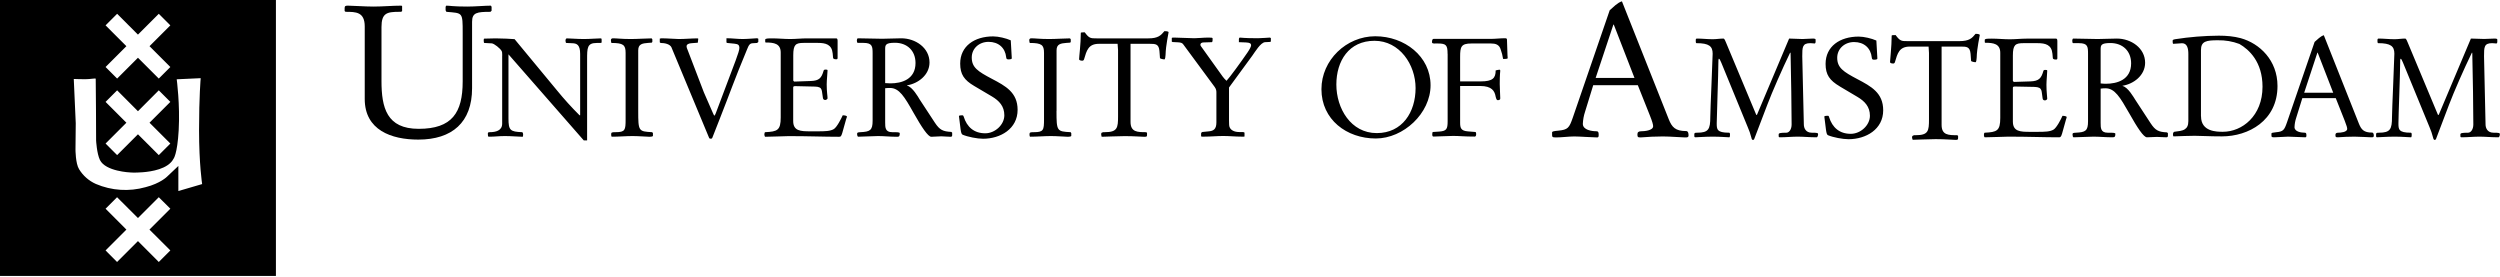
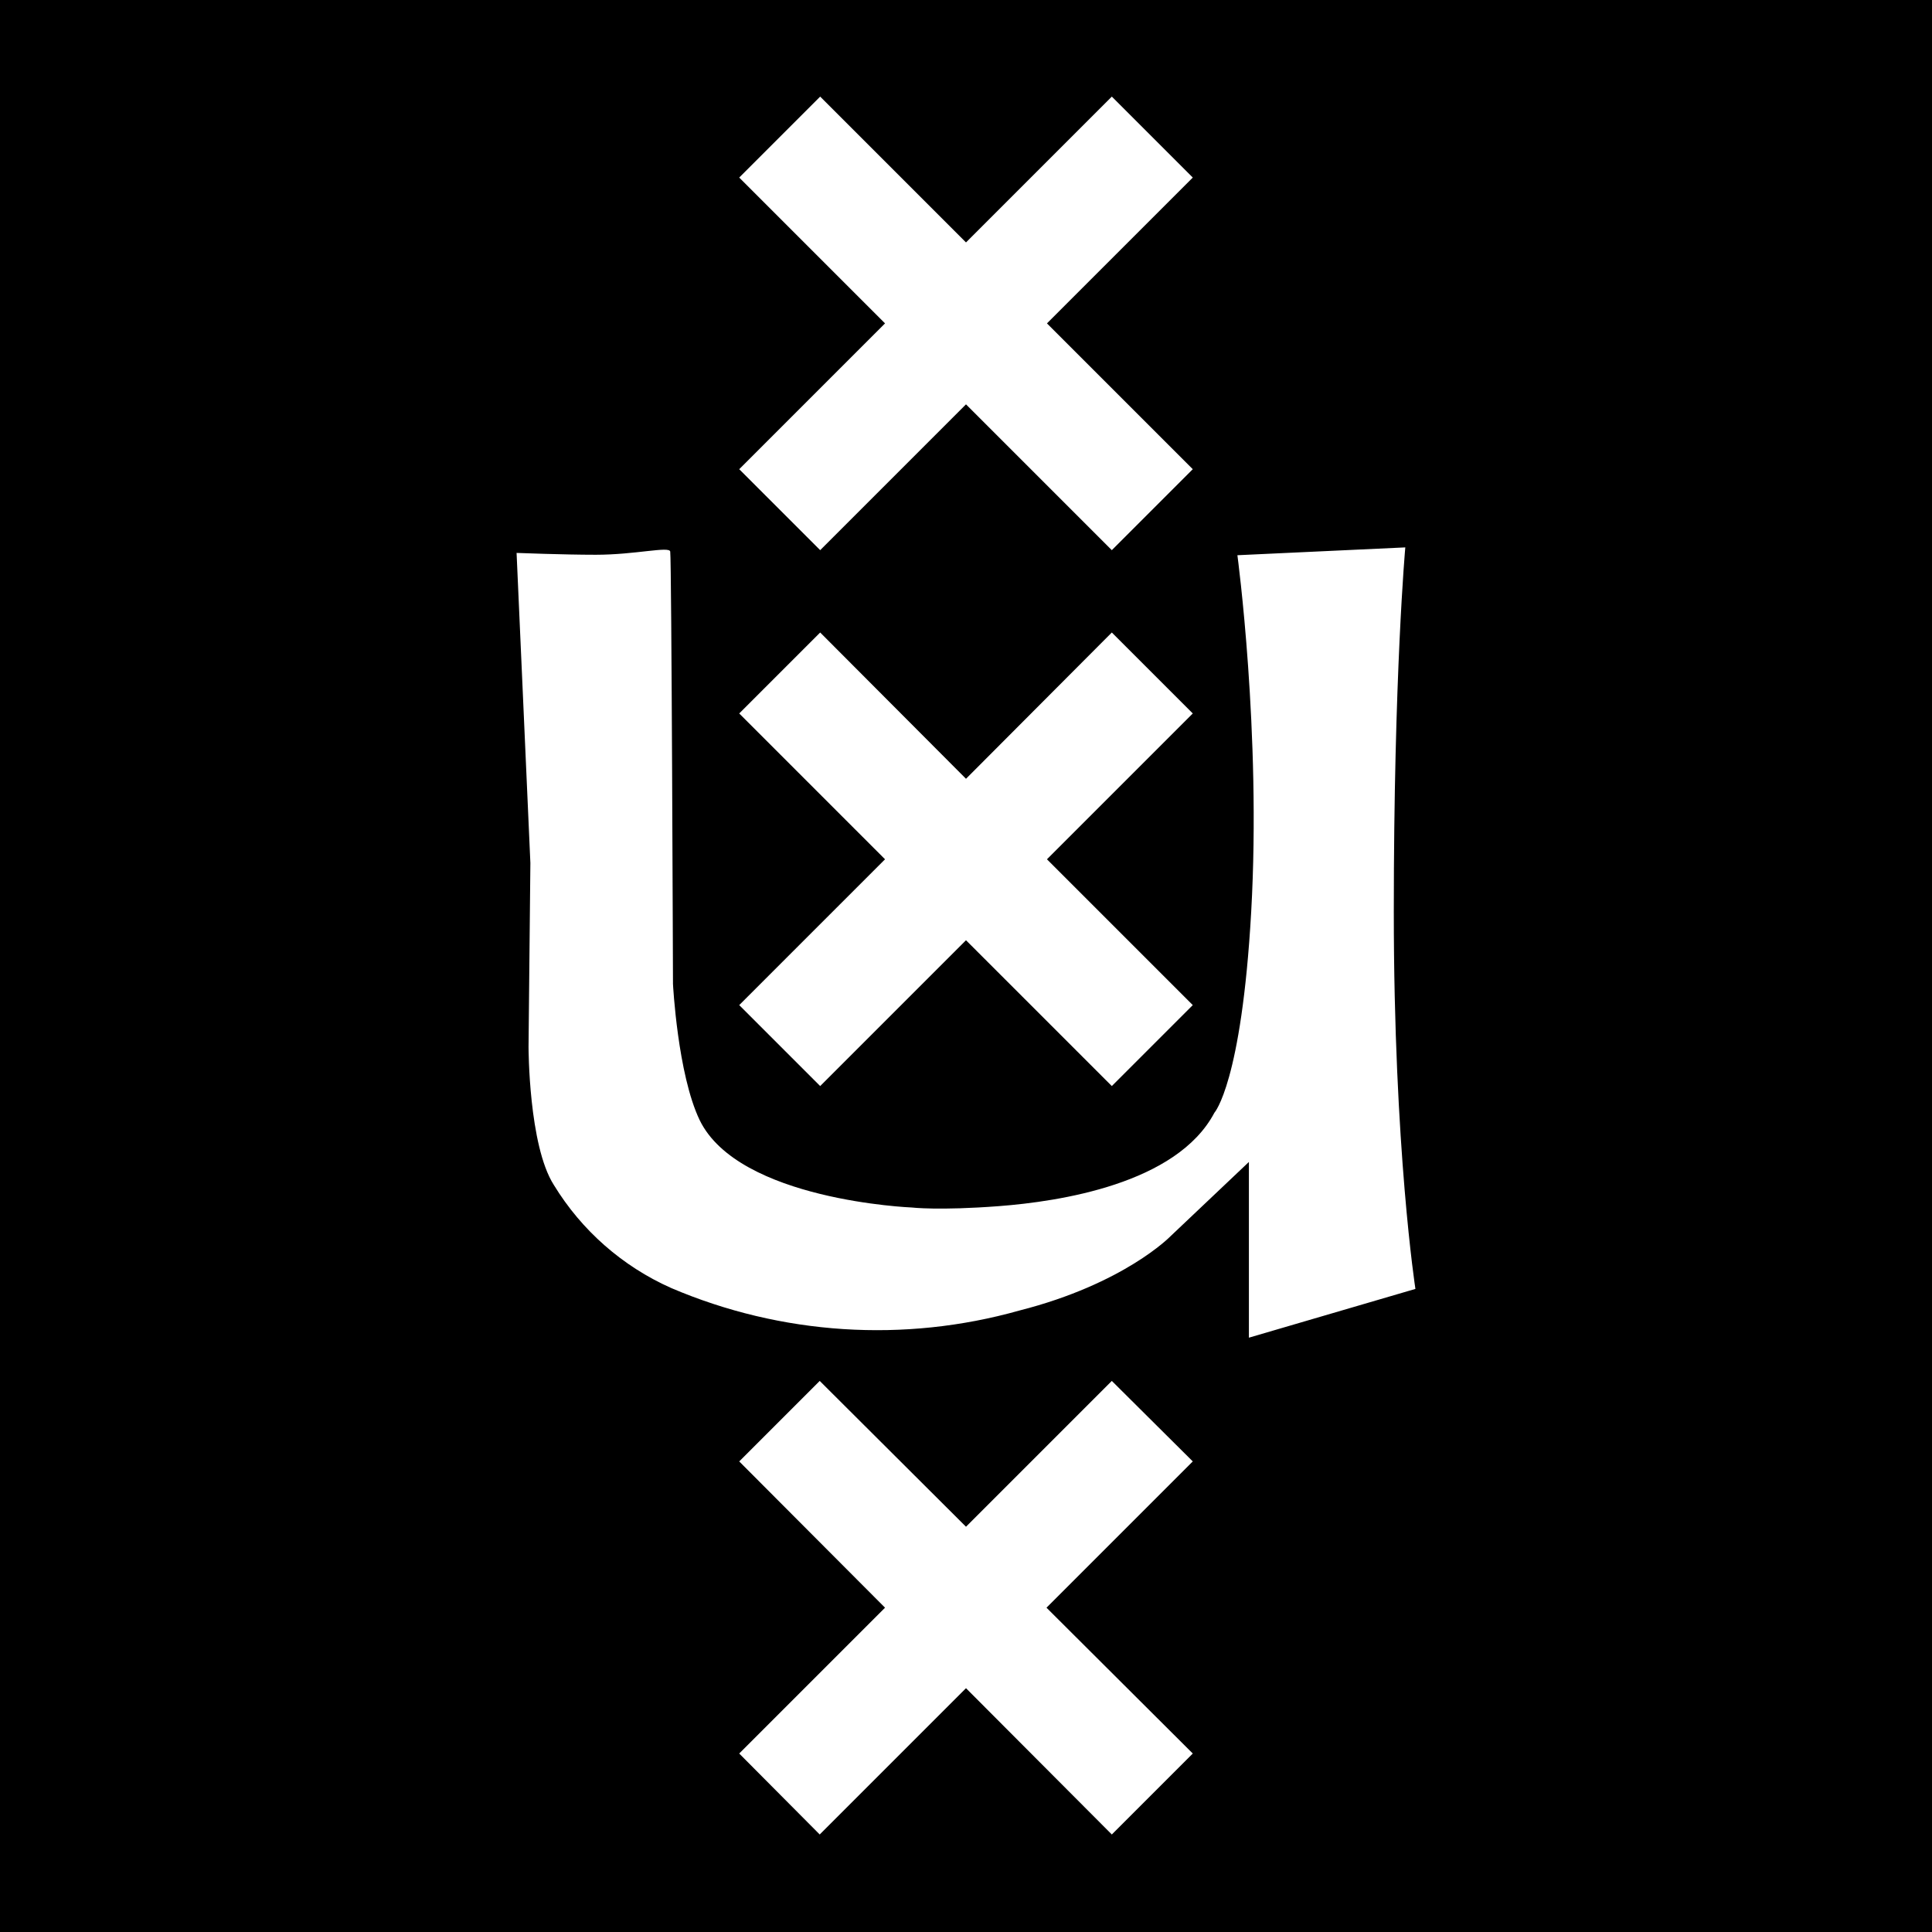
- <svg xmlns="http://www.w3.org/2000/svg" preserveAspectRatio="xMinYMin" viewBox="0 0 380.55 42.02">
+ <svg xmlns="http://www.w3.org/2000/svg" preserveAspectRatio="xMinYMin" viewBox="0 0 42 42">
  <path d="M55.52 4.03c0-2.23-1.36-2.23-2.92-2.23l-.14-.12V1.2c0-.31.2-.34.5-.34.75 0 2.56.14 3.89.14 1.41 0 2.86-.14 4.27-.14l.09.08v.74l-.14.12h-.34c-1.84 0-2.66.2-2.66 2.32v8.2c0 4.09.8 7.29 5.66 7.29 5.07 0 6.7-2.44 6.7-7.22V5.02c0-3.22 0-3-2.48-3.22l-.12-.23v-.54l.1-.17c.5 0 1.07.14 3.19.14 1.2 0 2.7-.14 3.6-.14l.11.17v.6l-.17.17c-2.06 0-2.8.11-2.8 1.52v10.11c0 5.19-3.03 7.82-8.19 7.82-4.1 0-8.15-1.45-8.15-6.18V4.03Z" />
  <path d="M76.45 8.45c0-.43-.02-.54-.1-.7-.2-.37-1.13-1.13-1.5-1.15l-1.12-.06c-.08 0-.1-.22-.1-.38 0-.11 0-.28.1-.28.66 0 1.17-.04 1.7-.04.97 0 2.52.08 2.9.12l6.43 7.77a48.73 48.73 0 0 0 3.46 3.82h.09V8.21c0-1.4-.51-1.61-1.2-1.63l-.9-.04c-.09 0-.13-.22-.13-.36 0-.13.06-.34.2-.34.46 0 1.56.1 2.6.1.96 0 1.97-.1 2.57-.1.1 0 .13.08.13.17v.4c0 .1-.05.13-.2.13h-.55c-1.46 0-1.46.74-1.46 2.54v12.29h-.51L77.4 8.27v9.75c0 1.82.26 2.03 2.08 2.1.08 0 .15.19.15.36 0 .17-.02.34-.09.34-.4 0-1.76-.11-2.65-.11-1.04 0-1.5.1-2.48.1-.13 0-.15-.14-.15-.42 0-.19.02-.27.28-.27.89 0 1.9-.21 1.9-1.3V8.45zm20.7 8.44c0 3.1.05 3.12 2.13 3.23l.11.15v.4c0 .12-.32.15-.5.15-.3 0-1.73-.11-2.6-.11-1.01 0-2.06.1-3.16.1-.08-.04-.1-.16-.1-.38.02-.27.06-.31.67-.31 1.47 0 1.53-.32 1.53-1.94V8.04c0-1.2-.36-1.5-2.14-1.5l-.06-.1-.04-.35c.02-.23.2-.26.34-.26.57 0 1.25.11 2.69.11 1.06 0 2.33-.1 3.18-.1l.1.15v.38l-.08.12-.57.04c-.85.07-1.5.16-1.5 1.13v9.23zm5.09-9.63c-.24-.57-1.08-.72-1.68-.72l-.13-.1v-.56l.24-.05c.89 0 2.18.11 2.65.11.98 0 1.93-.1 2.9-.1l.07.06-.07.6-1 .08c-.33.02-.71.15-.71.46 0 .17.1.45.19.64l2.44 6.37 1.38 3.16c.15.32.17.38.23.38.05 0 .1-.09.2-.34l3.03-8.04c.34-.91.6-1.7.57-1.95-.02-.36-.13-.55-.74-.61l-1.1-.11-.13-.07v-.65c.83 0 1.65.12 2.48.12.66 0 2.06-.12 2.2-.12l.17.08v.49l-.19.15-.66.04c-.42.02-.59.23-.88.98-2.02 4.85-2.5 6.38-4.12 10.48l-1.08 2.75c-.1.3-.15.32-.3.32-.2 0-.23-.06-.27-.15l-5.7-13.7zm16.6.74c0-1.38-1.04-1.53-2.27-1.53-.09 0-.09-.1-.09-.19v-.23c0-.2.36-.21 1.1-.21.85 0 1.8.1 2.7.1.85 0 1.7-.1 2.55-.1h4.47c.17 0 .2.19.2.42v2.59c0 .09-.05.17-.15.17-.17 0-.51.02-.54-.23l-.06-.66c-.13-1.36-1.06-1.6-2.25-1.6h-2.18c-1.2 0-1.57.26-1.57 1.88v3.83c0 .07.12.18.17.18l2.5-.09c1.27-.04 1.63-.45 1.95-1.57.04-.12.1-.17.34-.17.15 0 .26.02.26.13 0 .44-.13 1.42-.13 2.12 0 1.14.13 1.76.13 2.12 0 .13-.22.26-.34.26-.17 0-.32-.07-.36-.28-.11-.57-.11-.98-.21-1.27-.11-.32-.37-.47-1-.49l-3.02-.07c-.3 0-.3.11-.3.26v5.05c0 1.53 1.13 1.57 2.6 1.57h1.14c1.12 0 1.91-.02 2.44-.34.47-.28 1.12-1.57 1.36-2.1.27 0 .64.06.64.21 0 .07-.07.24-.11.34l-.6 2.14c-.17.58-.27.58-.55.58-2.29 0-4.54-.1-7.61-.1-.7 0-2.49.1-3.57.1-.06 0-.13-.22-.13-.34 0-.17.05-.36.13-.36 1.85-.09 2.36-.28 2.36-2.23V8zm15.9 4.65c.27.02.52.04.8.04 1.7 0 3.82-.6 3.82-3.1 0-1.87-1.27-3.08-3.14-3.08-1.44 0-1.48.35-1.48.98v5.16zm-1.91-4.52c0-1.06-.05-1.6-1.38-1.6h-.87c-.13 0-.15-.23-.15-.4 0-.1.06-.3.15-.3 1.23 0 2.48.07 3.71.07.97 0 1.93-.07 2.9-.07 2.17 0 4.3 1.45 4.3 3.68 0 1.93-1.77 3.22-3.42 3.48v.04c.82.2 1.7 1.74 1.9 2.08l2.34 3.57c.74 1.12 1.23 1.33 2.5 1.4l.13.12v.4c0 .2-.15.22-.23.22-.45 0-1.1-.07-1.42-.07-.51 0-1.02.07-1.53.07-.49 0-1.45-1.43-2.7-3.65-1.38-2.45-2.18-3.78-3.58-3.78-.17 0-.42 0-.74.04v5.2c0 .76 0 1.49 1.06 1.49.8 0 1.16 0 1.16.17 0 .4-.06.53-.38.53-1.1 0-2.01-.11-2.93-.11-.36 0-2.71.1-3 .1-.14 0-.18-.27-.18-.44 0-.19.09-.23.51-.25 1.46-.07 1.85-.28 1.85-1.74V8.13zm15.47 4.96c-1.53-.9-2.14-1.76-2.14-3.41 0-2.65 2.16-4.14 5.02-4.14.81 0 1.96.28 2.68.6l.15 2.65v.1c0 .1-.21.15-.51.15-.28 0-.32-.13-.34-.34-.15-1.42-1.17-2.33-2.68-2.33-1.44 0-2.56 1.01-2.56 2.38 0 1.52.93 2.12 3.05 3.24 2.1 1.1 3.93 2.08 3.93 4.73 0 2.89-2.61 4.4-5.26 4.4-.87 0-2.32-.28-3.12-.62-.17-.09-.23-.36-.3-.83l-.25-2c0-.12.42-.12.55-.12.06 0 .12.04.17.19.49 1.61 1.59 2.55 3.29 2.55 1.48 0 2.9-1.3 2.9-2.74 0-1.38-.78-2.21-1.89-2.87l-2.69-1.59zm12.52 3.8c0 3.1.07 3.12 2.15 3.23l.1.15v.4c0 .12-.32.15-.5.15-.3 0-1.72-.11-2.6-.11-1.02 0-2.05.1-3.16.1-.08-.04-.1-.16-.1-.38.02-.27.06-.31.68-.31 1.46 0 1.53-.32 1.53-1.94V8.04c0-1.2-.36-1.5-2.15-1.5l-.06-.1-.04-.35c.02-.23.2-.26.34-.26.57 0 1.25.11 2.69.11 1.06 0 2.33-.1 3.18-.1l.11.15v.38l-.08.12-.58.04c-.85.07-1.5.16-1.5 1.13v9.23zm11.27 1.66c0 1.57 1.06 1.57 2.38 1.57l.13.1v.34c0 .26-.1.26-.45.26-.43 0-1.46-.1-2.95-.1-1.16 0-2.99.1-3.5.1-.04-.15-.08-.26-.08-.39 0-.06.02-.19.08-.23l.22-.08h.25c1.93 0 2.02-.66 2.02-2.42V7.64l-.07-.97h-2.84c-1.61 0-1.87 1.01-2.27 2.37-.05.13-.13.2-.26.2-.3 0-.49-.1-.49-.22 0-.36.26-2.33.26-4.01 0-.09.3-.09.6-.09.67.92.88.92 1.8.92h7.89c1.48 0 1.9-.45 2.44-1.1.15 0 .63 0 .63.18 0 .17-.42 1.91-.46 3.44 0 .24-.07.68-.17.68-.19 0-.68-.1-.68-.21l-.08-1.06c-.09-1.08-.6-1.1-1.47-1.1h-2.93v11.88zm13.07-4.48c0-.21-.02-.5-.26-.83l-4.78-6.48c-.13-.19-.32-.3-.82-.32l-.8-.04-.13-.06v-.56l.12-.06h.26c.36 0 2.65.1 3.05.1.54 0 1.4-.1 2.1-.1.47 0 .68 0 .68.13v.25c0 .21-.06.32-.13.32l-1.24.04c-.3 0-.49.13-.49.37 0 .08.13.3.35.57l3.05 4.26c.17.23.36.44.58.64.4-.39 2.29-2.98 3.2-4.32.34-.5.54-.9.54-1.07 0-.3-.18-.42-.8-.45l-1.06-.04c.02 0 0-.32 0-.4 0-.11.02-.24.13-.3.83.08 1.85.1 2.77.1.62 0 1.56-.1 1.84-.1l.13.08v.5l-.09.08-.79.04c-.68.04-1.54 1.5-1.94 2.05l-3.55 4.85v5.02c0 .45.02.84.07.96.17.51.72.8 1.51.8h.58l.2.08v.6l-.12.02H189c-.94 0-1.85-.1-2.8-.1-.95 0-1.94.1-2.9.1h-.3l-.17-.04v-.37c0-.12.04-.27.21-.3l1-.1c.63-.07 1.12-.28 1.12-1.35v-4.57zm30.32-.66c0-3.57-2.43-7.2-6.25-7.2-3.92 0-5.81 3.08-5.81 6.66 0 3.63 2.2 7.39 6.15 7.39 3.9 0 5.91-3.2 5.91-6.85m-14.33.17c0-4.44 3.8-8.06 8.19-8.06 4.45 0 8.42 3.05 8.42 7.46 0 4.27-4.12 8.1-8.34 8.1-4.43 0-8.27-2.88-8.27-7.5m19.2-5.39c0-1.29-.2-1.57-1.46-1.57h-.36c-.38.03-.55-.04-.55-.17 0-.17 0-.53.24-.53h8.69c.72 0 1.44-.1 2.18-.1.13 0 .3.02.3.19l.08 2.4.03.44c0 .08-.17.12-.39.12h-.31c-.05-.25-.09-.5-.15-.74l-.2-.65c-.22-.83-.84-.96-1.5-.96h-2.97c-1.57 0-1.72.49-1.72 2.04v3.73h3.14c1.82 0 2.27-.5 2.27-1.67.21-.05.43-.11.57-.11.09 0 .13.04.13.15 0 .16-.08.48-.08 2.03 0 .62.08 1.72.08 2.19 0 .19-.14.27-.38.27-.17 0-.23-.19-.32-.53-.15-.87-.57-1.63-2.37-1.63h-3.04v5.56c0 .82.11 1.27 1.2 1.35l1.1.09c.1 0 .14.13.14.27 0 .17 0 .43-.23.43-1.6 0-2.27-.1-3.27-.1-.87 0-2.43.1-3 .1-.18 0-.18-.21-.18-.38 0-.13.02-.32.11-.32l.93-.06c1.12-.09 1.3-.34 1.3-1.6V8.2zm28.45 3.67-3.15-8.12h-.06l-2.7 8.12h5.9zm-6.28 1.11L241.28 17a6.67 6.67 0 0 0-.34 1.85c0 .93 1.33 1.13 2.1 1.13.25 0 .31.17.31.54 0 .28-.03.4-.23.4-.65 0-2.72-.15-3.49-.15-.76 0-1.95.15-2.8.15-.57 0-.57-.1-.57-.46v-.31c0-.14.25-.2.93-.26 1.48-.14 1.68-.42 2.22-1.98l5.62-16.35c.56-.48 1.16-1.14 1.86-1.36l7.13 17.96c.48 1.2 1 1.79 2.64 1.79.31 0 .37.34.37.65 0 .32-.2.32-.54.32-.46 0-2.27-.15-3.38-.15-1.13 0-2.27.06-3.4.15-.43 0-.46-.1-.46-.49 0-.3.17-.45.57-.45.43 0 1.82-.09 1.82-.77 0-.22-.11-.68-.51-1.67l-1.82-4.57h-6.79zm29.83-7.1c.66 0 1.33.07 2.02.07.53 0 1.08-.07 1.61-.07.32 0 .39.09.39.15v.34c0 .15-.07.26-.15.26-.15 0-.38-.05-.64-.05-1.24 0-1.24.62-1.24 2 0 1.22.24 9.18.24 10.35 0 .6.3 1.28 1.21 1.28.85 0 .96.04.96.23 0 .26-.13.47-.2.47-1.12 0-2.01-.1-2.9-.1-.9 0-1.82.1-2.73.1-.15 0-.17-.08-.17-.21v-.22c0-.2.19-.27 1.17-.27.43 0 .8-.51.8-1.26 0-2.3-.08-7.26-.16-10.9l-.07-.02c-1.19 2.45-2.74 6-3.46 7.9l-2.01 5.26c-.02.06-.08.12-.2.12-.1 0-.18-.1-.24-.4a9.57 9.57 0 0 0-.54-1.55l-4.02-9.8c-.15-.36-.28-.61-.36-.61-.09 0-.09.42-.09.66 0 1.68-.25 8.1-.25 9.15 0 .92 0 1.45 1.87 1.45.13 0 .15.1.15.36 0 .08-.02.34-.1.34-.3 0-1.35-.1-2.5-.1-1.2 0-2.4.1-2.7.1-.06 0-.13-.06-.13-.17v-.32c0-.2.17-.21.43-.21 1.74 0 2-.53 2-2.39 0-1.04.36-8.87.36-9.64 0-1.13-.55-1.6-2.47-1.6-.06 0-.1-.1-.1-.23v-.28c0-.1.06-.19.17-.19.8 0 1.57.1 2.42.1.53 0 1.09-.1 1.62-.1.15 0 .3.34.4.62l4.6 11h.1l4.9-11.62zm7.7 7.28c-1.54-.91-2.16-1.77-2.16-3.42 0-2.67 2.17-4.16 5.04-4.16.81 0 1.96.28 2.69.6l.15 2.66v.1c0 .11-.22.16-.52.16-.27 0-.31-.13-.33-.34-.15-1.43-1.17-2.35-2.69-2.35-1.44 0-2.57 1.02-2.57 2.39 0 1.53.94 2.13 3.06 3.25 2.11 1.11 3.94 2.09 3.94 4.75 0 2.9-2.62 4.4-5.28 4.4-.87 0-2.32-.27-3.13-.61-.17-.08-.23-.36-.3-.83l-.25-2c0-.13.43-.13.55-.13.07 0 .13.04.17.2.5 1.61 1.6 2.55 3.3 2.55 1.5 0 2.92-1.3 2.92-2.75 0-1.38-.79-2.21-1.9-2.87l-2.7-1.6zm15.5 5.86c0 1.57 1.06 1.57 2.38 1.57l.13.1v.35c0 .26-.1.26-.45.26-.42 0-1.47-.11-2.96-.11-1.17 0-3 .1-3.5.1-.05-.14-.1-.25-.1-.38 0-.06.03-.19.1-.23l.2-.09h.26c1.94 0 2.02-.66 2.02-2.42V8.06l-.06-.97h-2.85c-1.62 0-1.88 1.02-2.28 2.38-.04.13-.13.2-.26.2-.3 0-.48-.1-.48-.22 0-.36.25-2.34.25-4.03 0-.08.3-.08.6-.08.68.92.89.92 1.8.92h7.92c1.49 0 1.92-.45 2.45-1.11.15 0 .64 0 .64.2 0 .16-.43 1.9-.47 3.44 0 .23-.07.68-.17.68-.2 0-.68-.1-.68-.21l-.08-1.07c-.1-1.08-.6-1.1-1.47-1.1h-2.94V19zm8.93-10.97c0-1.38-1.04-1.53-2.28-1.53-.08 0-.08-.1-.08-.2v-.23c0-.19.36-.2 1.1-.2.86 0 1.82.1 2.71.1.85 0 1.7-.1 2.55-.1h4.5c.16 0 .19.18.19.42v2.6c0 .08-.05.16-.15.16-.17 0-.51.02-.54-.23l-.06-.66c-.13-1.36-1.06-1.6-2.25-1.6h-2.2c-1.19 0-1.57.26-1.57 1.88v3.85c0 .06.13.17.17.17l2.5-.08c1.28-.05 1.65-.45 1.97-1.58.04-.13.1-.17.34-.17.15 0 .25.02.25.13 0 .45-.12 1.43-.12 2.13 0 1.15.12 1.76.12 2.12 0 .13-.2.26-.34.26-.17 0-.32-.06-.36-.28-.1-.57-.1-.97-.2-1.27-.12-.32-.38-.47-1.01-.5l-3.02-.06c-.3 0-.3.1-.3.26v5.07c0 1.53 1.13 1.57 2.6 1.57h1.14c1.13 0 1.92-.02 2.45-.34.47-.28 1.13-1.57 1.36-2.1.28 0 .64.06.64.2 0 .07-.06.24-.1.35l-.6 2.15c-.17.57-.27.57-.55.57-2.3 0-4.56-.1-7.64-.1-.7 0-2.5.1-3.58.1-.07 0-.13-.21-.13-.34 0-.17.04-.36.13-.36 1.85-.09 2.36-.28 2.36-2.24V8.04zm15.28 4.66c.28.03.53.05.8.05 1.7 0 3.84-.6 3.84-3.11 0-1.87-1.28-3.09-3.15-3.09-1.45 0-1.49.34-1.49.98v5.17zm-1.92-4.53c0-1.06-.04-1.6-1.38-1.6h-.88c-.12 0-.14-.23-.14-.4 0-.1.06-.3.14-.3 1.24 0 2.5.07 3.73.07.98 0 1.94-.07 2.92-.07 2.17 0 4.3 1.45 4.3 3.68 0 1.94-1.77 3.24-3.43 3.5v.04c.83.19 1.7 1.74 1.92 2.08l2.34 3.58c.74 1.13 1.23 1.34 2.51 1.4l.13.13v.4c0 .2-.15.22-.24.22-.45 0-1.1-.06-1.42-.06-.52 0-1.02.06-1.53.06-.5 0-1.45-1.43-2.7-3.66-1.4-2.45-2.2-3.8-3.6-3.8-.18 0-.43 0-.75.05v5.22c0 .76 0 1.49 1.07 1.49.8 0 1.17 0 1.17.17 0 .4-.07.53-.4.53-1.1 0-2.01-.1-2.93-.1-.36 0-2.72.1-3.02.1-.13 0-.17-.27-.17-.45 0-.19.08-.23.51-.25 1.47-.07 1.85-.28 1.85-1.75V8.17zm17.2 9.54c0 2.35 2.4 2.35 3.33 2.35 2.92 0 6.03-2.4 6.03-6.86 0-3.79-2.05-5.66-3.52-6.51a8.77 8.77 0 0 0-3.27-.56c-1.75 0-2.58.13-2.58 1.5V17.7zm-1.93-9.5c0-.8-.16-1.63-.96-1.63-.25 0-.93.09-1.33.09-.1 0-.1-.32-.1-.43 0-.13 0-.2.37-.27a44.9 44.9 0 0 1 6.66-.54c1.18 0 2.28.1 3.33.38 2.89.8 5.6 3.37 5.6 7.28 0 5.28-4.42 7.67-8.46 7.67-2.02 0-3.09-.09-4.15-.09-1.06 0-2.13.06-3.2.09-.08 0-.1-.2-.1-.34 0-.15.1-.36.2-.36.68-.09 1.23-.13 1.61-.39.32-.21.53-.55.53-1.23V8.22zm22.05 5.9-2.36-6.09h-.05l-2.01 6.1h4.42zm-4.7.83-.94 3.02a4.95 4.95 0 0 0-.25 1.39c0 .7 1 .85 1.57.85.2 0 .24.13.24.4 0 .22-.03.3-.17.3-.5 0-2.05-.1-2.62-.1-.58 0-1.47.1-2.11.1-.42 0-.42-.06-.42-.34v-.23c0-.11.19-.15.7-.2 1.1-.1 1.25-.32 1.66-1.49l4.21-12.26c.43-.36.87-.85 1.4-1.02l5.35 13.48c.36.89.75 1.34 1.98 1.34.24 0 .28.25.28.49 0 .23-.15.23-.4.23-.35 0-1.71-.1-2.54-.1-.85 0-1.7.04-2.56.1-.31 0-.34-.06-.34-.36 0-.24.13-.34.43-.34.32 0 1.36-.07 1.36-.58 0-.17-.08-.5-.38-1.25l-1.36-3.43h-5.1zm25.66-9.07c.66 0 1.34.06 2.02.06.53 0 1.09-.06 1.62-.06.32 0 .38.09.38.15v.34c0 .15-.06.26-.15.26-.15 0-.38-.05-.64-.05-1.23 0-1.23.62-1.23 2 0 1.22.23 9.18.23 10.35 0 .6.3 1.28 1.22 1.28.85 0 .96.04.96.23 0 .26-.13.47-.2.47-1.13 0-2.02-.1-2.91-.1-.9 0-1.81.1-2.73.1-.15 0-.17-.08-.17-.21v-.22c0-.2.2-.27 1.17-.27.43 0 .8-.51.8-1.26 0-2.3-.07-7.26-.16-10.9l-.06-.02c-1.2 2.45-2.75 6-3.47 7.9l-2 5.26a.2.2 0 0 1-.2.12c-.1 0-.18-.1-.25-.4a10.07 10.07 0 0 0-.53-1.55l-4.03-9.8c-.15-.36-.27-.61-.36-.61-.08 0-.08.42-.08.66 0 1.68-.26 8.1-.26 9.15 0 .92 0 1.45 1.87 1.45.13 0 .15.1.15.36 0 .08-.02.34-.1.34-.3 0-1.34-.1-2.5-.1-1.2 0-2.4.1-2.7.1-.06 0-.12-.06-.12-.17v-.32c0-.2.16-.21.42-.21 1.75 0 2-.53 2-2.39 0-1.04.36-8.87.36-9.64 0-1.13-.55-1.6-2.47-1.6-.06 0-.1-.1-.1-.23v-.28c0-.1.06-.19.17-.19.8 0 1.57.1 2.43.1.53 0 1.08-.1 1.61-.1.15 0 .3.34.4.62l4.6 11h.11l4.9-11.62zM0 42h42V0H0v42zM16.07 3.86l1.76-1.76L21 5.27l3.17-3.17 1.76 1.76-3.17 3.17 3.17 3.17-1.76 1.76L21 8.79l-3.17 3.17-1.76-1.76 3.17-3.17-3.17-3.17zm3.17 14.82-3.17-3.17 1.76-1.76L21 16.93l3.17-3.18 1.76 1.76-3.17 3.17 3.17 3.17-1.76 1.76L21 20.44l-3.17 3.17-1.76-1.76 3.17-3.17zm6.69 19.44-1.76 1.76L21 36.7l-3.18 3.18-1.75-1.76 3.17-3.17-3.17-3.18 1.75-1.75L21 33.19l3.17-3.17 1.76 1.75-3.18 3.18 3.18 3.17zm1.22-9.04v-3.82l-1.71 1.62s-1 1.03-3.28 1.61a11.4 11.4 0 0 1-7.57-.49 5.7 5.7 0 0 1-2.55-2.24c-.55-.86-.55-3-.55-3l.04-4-.3-6.74s1.02.04 1.72.04c.86 0 1.6-.19 1.62-.07.03.2.06 9.4.06 9.4s.1 1.96.58 2.96c.85 1.75 4.61 1.9 4.61 1.9s.59.07 1.9-.03c1.3-.1 3.86-.48 4.68-2.03 0 0 .59-.65.8-4.37.22-3.9-.3-7.75-.3-7.75l3.65-.17s-.25 2.76-.25 7.92c0 5.17.47 8.2.47 8.2l-3.62 1.06z" />
</svg>
